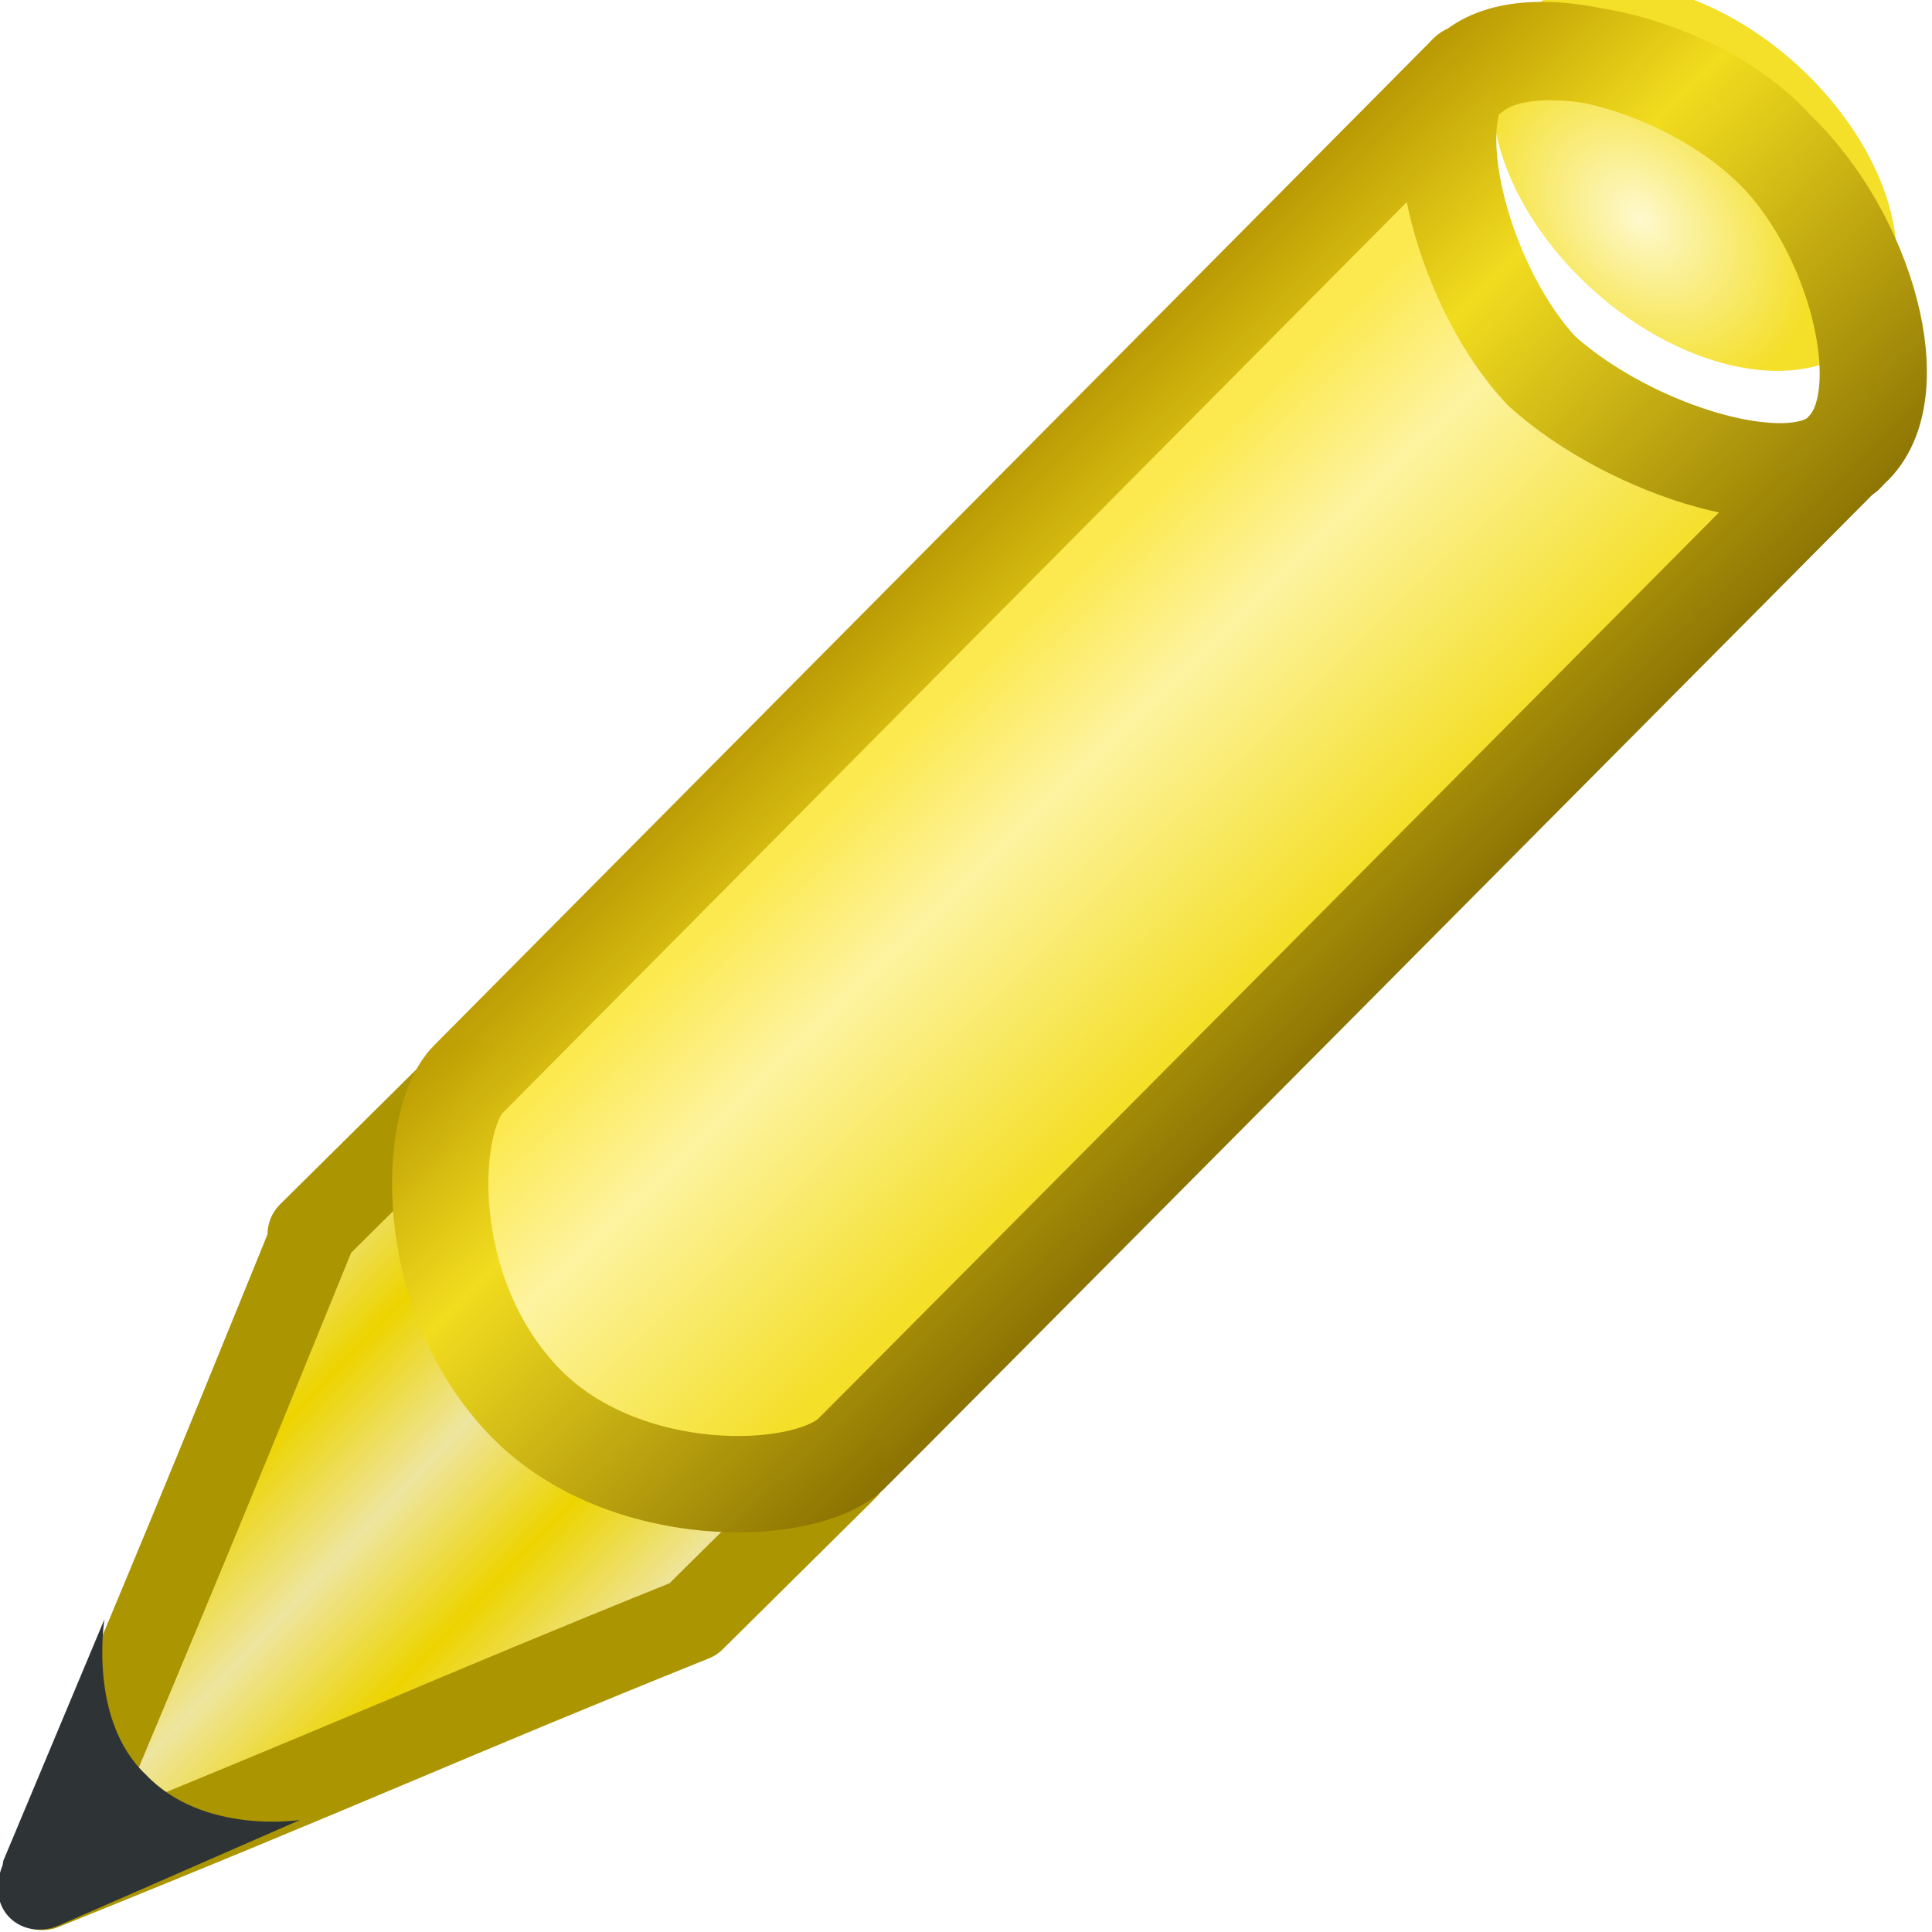
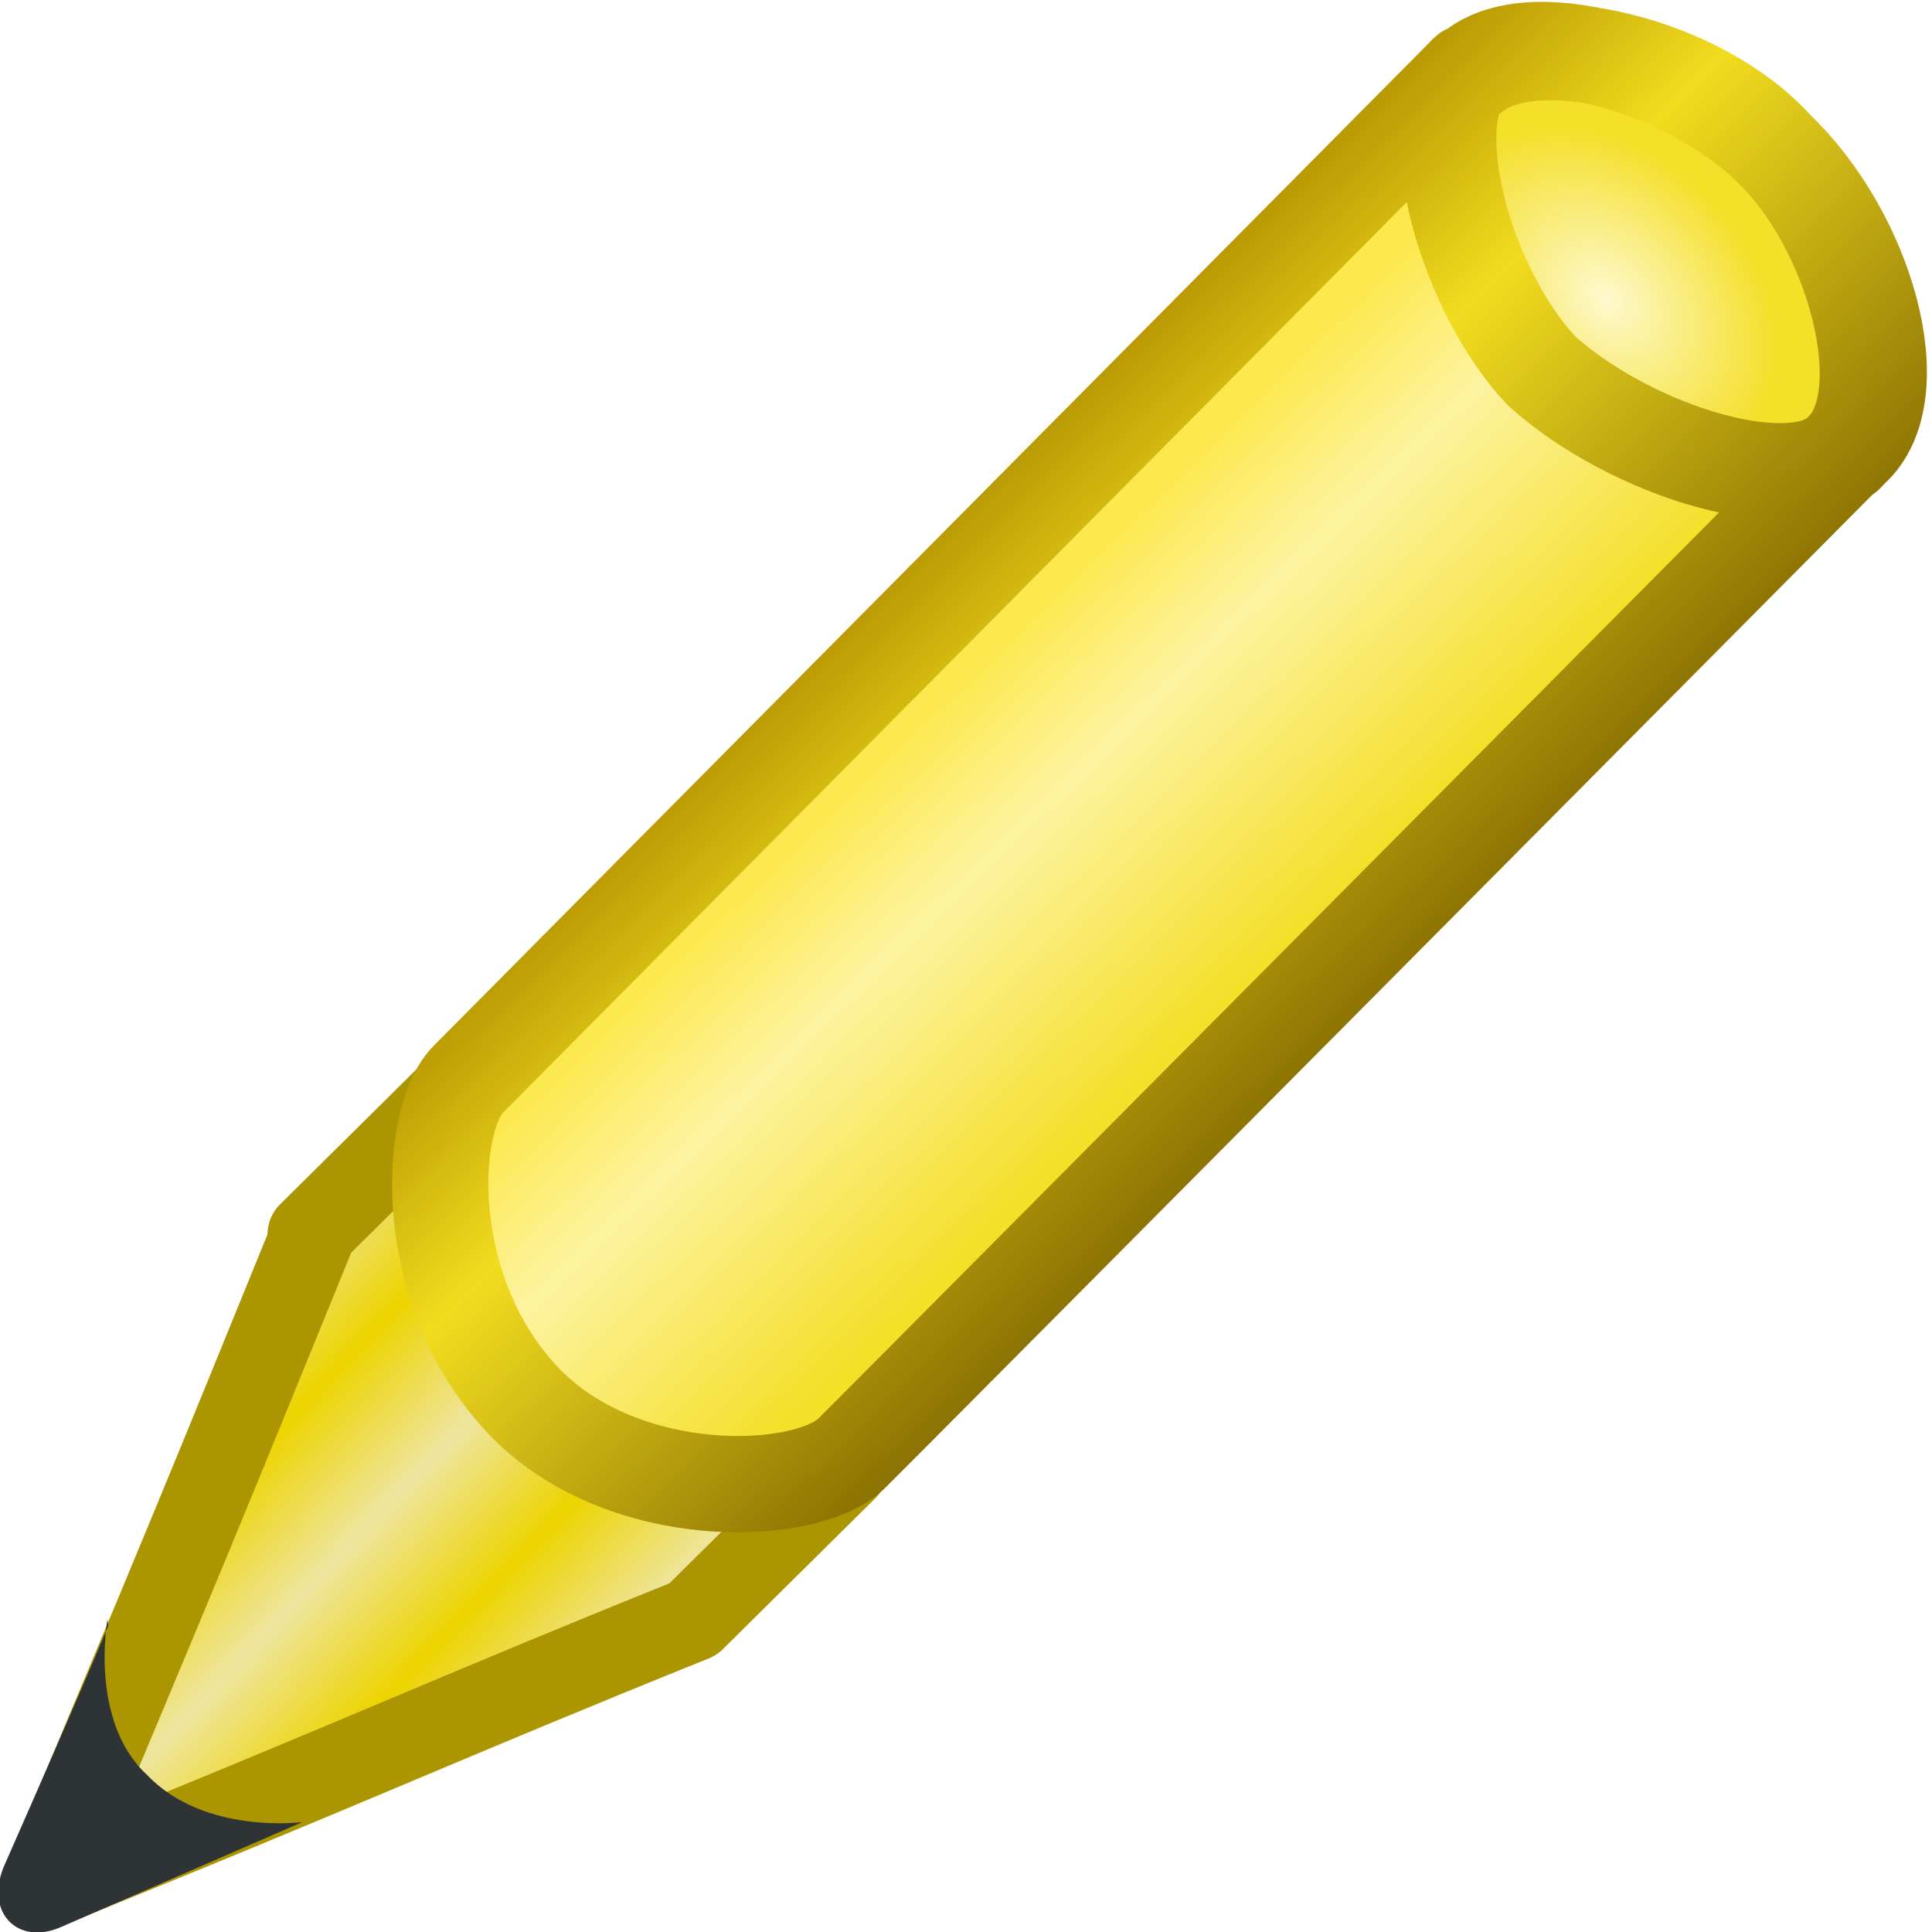
<svg xmlns="http://www.w3.org/2000/svg" xmlns:xlink="http://www.w3.org/1999/xlink" style="enable-background:new" height="16" width="16" version="1.1">
  <defs>
    <linearGradient id="a">
      <stop stop-color="#fef9ce" offset="0" />
      <stop stop-color="#f4df29" offset="1" />
    </linearGradient>
-     <linearGradient id="f" y2="11.4" spreadMethod="reflect" gradientUnits="userSpaceOnUse" x2="5.42" gradientTransform="translate(-1.06 .0436)" y1="12" x1="6.05">
+     <linearGradient id="g" x1="6.05" spreadMethod="reflect" gradientUnits="userSpaceOnUse" y1="12" gradientTransform="translate(-1.06 .0436)" x2="5.42" y2="11.4">
      <stop stop-color="#edd400" offset="0" />
      <stop stop-color="#eee59f" offset="1" />
    </linearGradient>
-     <radialGradient id="c" xlink:href="#a" gradientUnits="userSpaceOnUse" cy="3.53" cx="14.8" gradientTransform="matrix(-.0221 -.624 .829 .016 12.2 12.7)" r="1.65" />
-     <radialGradient id="b" xlink:href="#a" gradientUnits="userSpaceOnUse" cy="10.2" cx="6.75" gradientTransform="matrix(.918 0 0 .958 .551 .426)" r="1.34" />
-     <linearGradient id="e" y2="7.72" gradientUnits="userSpaceOnUse" x2="11.3" gradientTransform="translate(-1.07 .0435)" y1="5.75" x1="9.39">
+     <radialGradient id="j" xlink:href="#a" gradientUnits="userSpaceOnUse" cy="3.53" cx="14.8" gradientTransform="matrix(-.393 .422 -.559 -.548 14.1 6.23)" r="1.65" />
+     <radialGradient id="k" xlink:href="#a" gradientUnits="userSpaceOnUse" cy="10.2" cx="6.75" gradientTransform="matrix(.918 0 0 .958 .551 .426)" r="1.34" />
+     <linearGradient id="h" x1="9.39" gradientUnits="userSpaceOnUse" y1="5.75" gradientTransform="translate(-1.07 .0435)" x2="11.3" y2="7.72">
      <stop stop-color="#fce94f" offset="0" />
      <stop stop-color="#fdf3a0" offset=".355" />
      <stop stop-color="#f4df29" offset="1" />
    </linearGradient>
-     <linearGradient id="d" y2="8.71" gradientUnits="userSpaceOnUse" x2="11.5" gradientTransform="translate(-1.07 .0435)" y1="5.53" x1="8.36">
+     <linearGradient id="i" x1="8.36" gradientUnits="userSpaceOnUse" y1="5.53" gradientTransform="translate(-1.07 .0435)" x2="11.5" y2="8.71">
      <stop stop-color="#b79600" offset="0" />
      <stop stop-color="#f2dc1e" offset=".329" />
      <stop stop-color="#866d00" offset="1" />
    </linearGradient>
  </defs>
-   <g>
-     <g style="enable-background:new">
-       <g transform="matrix(1.25 0 0 1.25 -2.71 -1.34)">
-         <path stroke-linejoin="round" d="m4.22 9.25 1.03-1.02 2.52 2.57-1.01 1c-1.7 0.685-2.16 0.912-4.31 1.78 0.915-2.18 1.06-2.53 1.78-4.3z" stroke="#ab9500" stroke-width=".559" fill="url(#f)" />
-         <path fill="#2e3436" d="m2.19 13.4 0.67-1.6s-0.11 0.668 0.275 1.03c0.38 0.4 1.02 0.3 1.02 0.3l-1.6 0.7c-0.24 0.1-0.49-0.1-0.37-0.4z" />
-         <g transform="translate(6.5 -7.49)" fill="url(#b)">
-           <path d="m16.2 3.5a1.65 1.09 0 1 1 -0.1 -0.11" transform="matrix(-.687 -.648 .654 -.653 14.4 21.9)" fill="url(#c)" />
-         </g>
-         <path stroke-linejoin="round" d="m11.9 1.56c0.361-0.36 1.43-0.057 1.99 0.48 0.569 0.537 0.854 1.65 0.492 2.01-0.3 0.35-1.4 0.02-2-0.52-0.5-0.53-0.8-1.61-0.5-1.97zm0.001-0.007c-0.348 0.321 0.009 0.013-0.01-0.001l-6.62 6.67c-0.273 0.273-0.323 1.43 0.384 2.15 0.648 0.657 1.83 0.628 2.15 0.334 0.047-0.043 6.62-6.66 6.62-6.66 0.011-0.01-0.073 0.089 0.008 0 0.4-0.36 0.1-1.42-0.5-1.99-0.5-0.56-1.6-0.82-2-0.5z" stroke-opacity=".991" stroke="url(#d)" stroke-linecap="square" stroke-width=".638" fill="url(#e)" />
+   <g style="enable-background:new">
+     <g transform="matrix(1.25 0 0 1.25 -2.71 -1.34)">
+       <path stroke-linejoin="round" d="m4.22 9.25 1.03-1.02 2.52 2.57-1.01 1c-1.7 0.685-2.16 0.912-4.31 1.78 0.915-2.18 1.06-2.53 1.78-4.3z" stroke="#ab9500" stroke-width=".559" fill="url(#g)" />
+       <path fill="#2e3436" d="m2.88 11.8s-0.124 0.673 0.261 1.03c0.38 0.4 1.03 0.314 1.03 0.314l-1.61 0.7c-0.278 0.114-0.49-0.1-0.37-0.4 0.236-0.537 0.467-1.06 0.694-1.6z" />
+       <g transform="translate(6.5 -7.49)" fill="url(#k)">
+         <path fill="url(#j)" d="m5.32 9.65a1.56 1.01 42.1 1 1 -0.003 0.137" />
      </g>
+       <path stroke-linejoin="round" d="m11.9 1.56c0.361-0.36 1.43-0.057 1.99 0.48 0.569 0.537 0.854 1.65 0.492 2.01-0.3 0.35-1.4 0.02-2-0.52-0.5-0.53-0.8-1.61-0.5-1.97zm0.001-0.007c-0.348 0.321 0.009 0.013-0.01-0.001l-6.62 6.67c-0.273 0.273-0.323 1.43 0.384 2.15 0.648 0.657 1.83 0.628 2.15 0.334 0.047-0.043 6.62-6.66 6.62-6.66 0.011-0.01-0.073 0.089 0.008 0 0.4-0.36 0.1-1.42-0.5-1.99-0.5-0.56-1.6-0.82-2-0.5z" stroke-opacity=".991" stroke="url(#i)" stroke-linecap="square" stroke-width=".638" fill="url(#h)" />
    </g>
  </g>
</svg>
